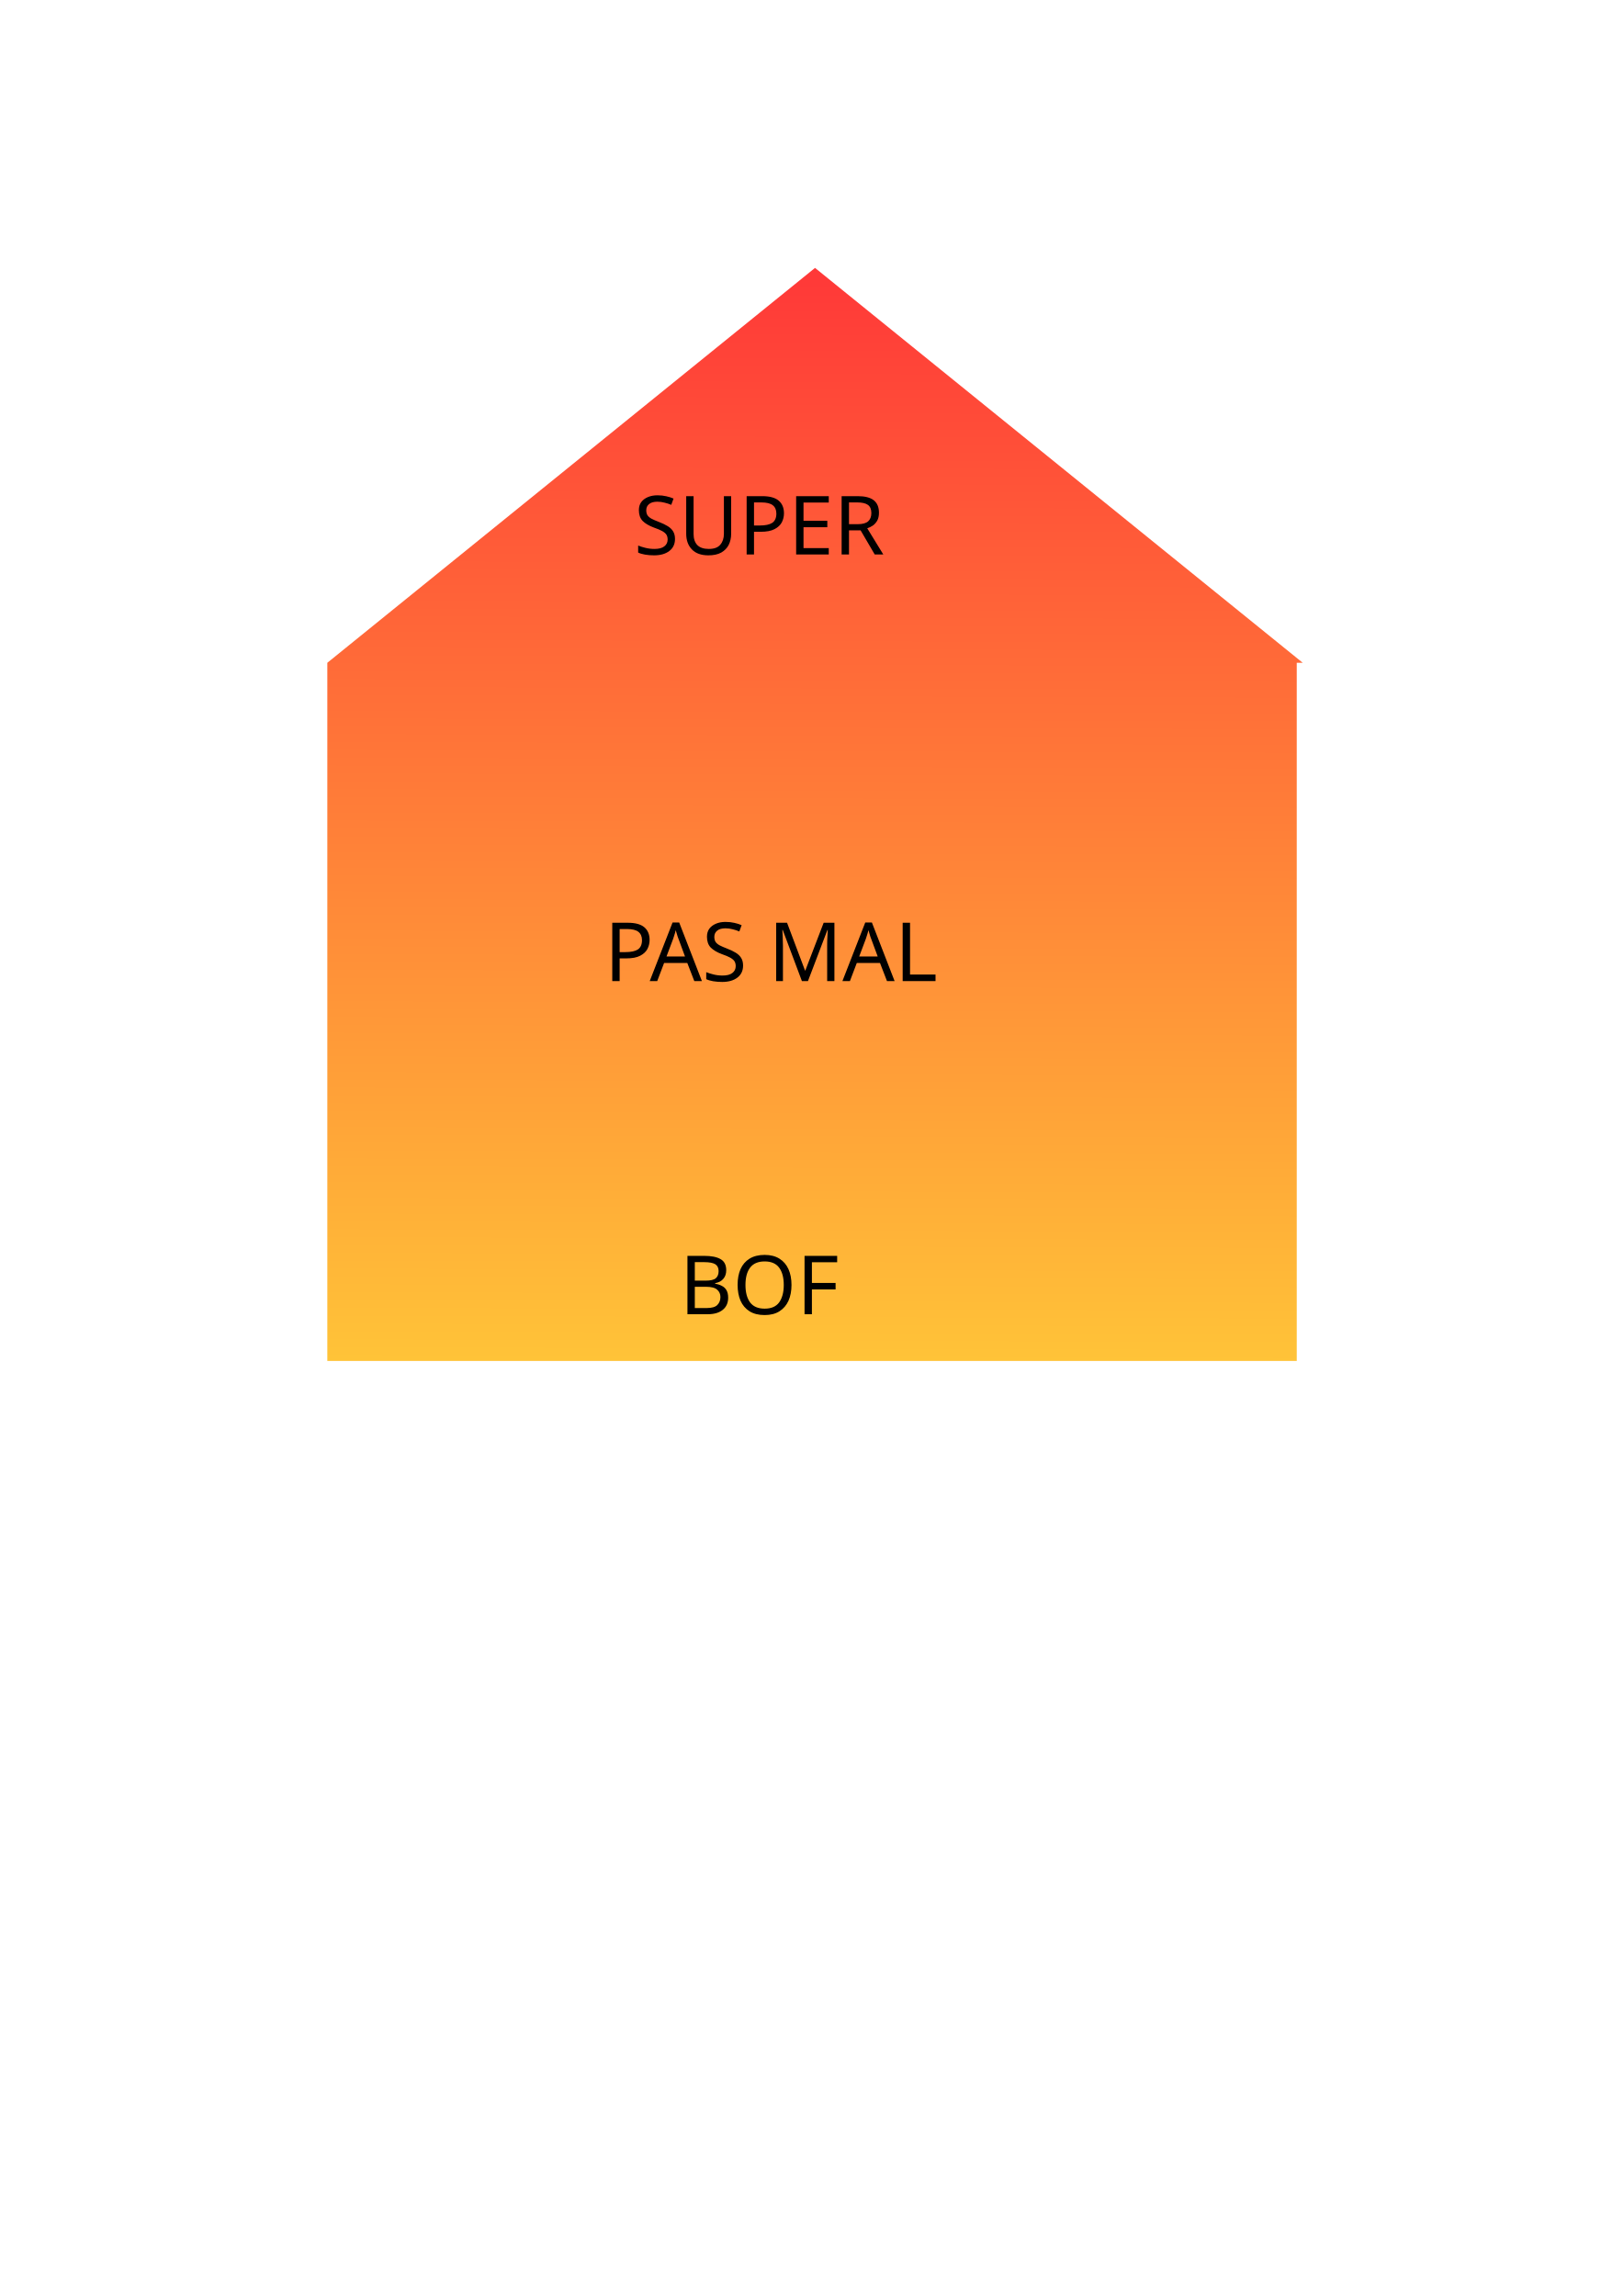
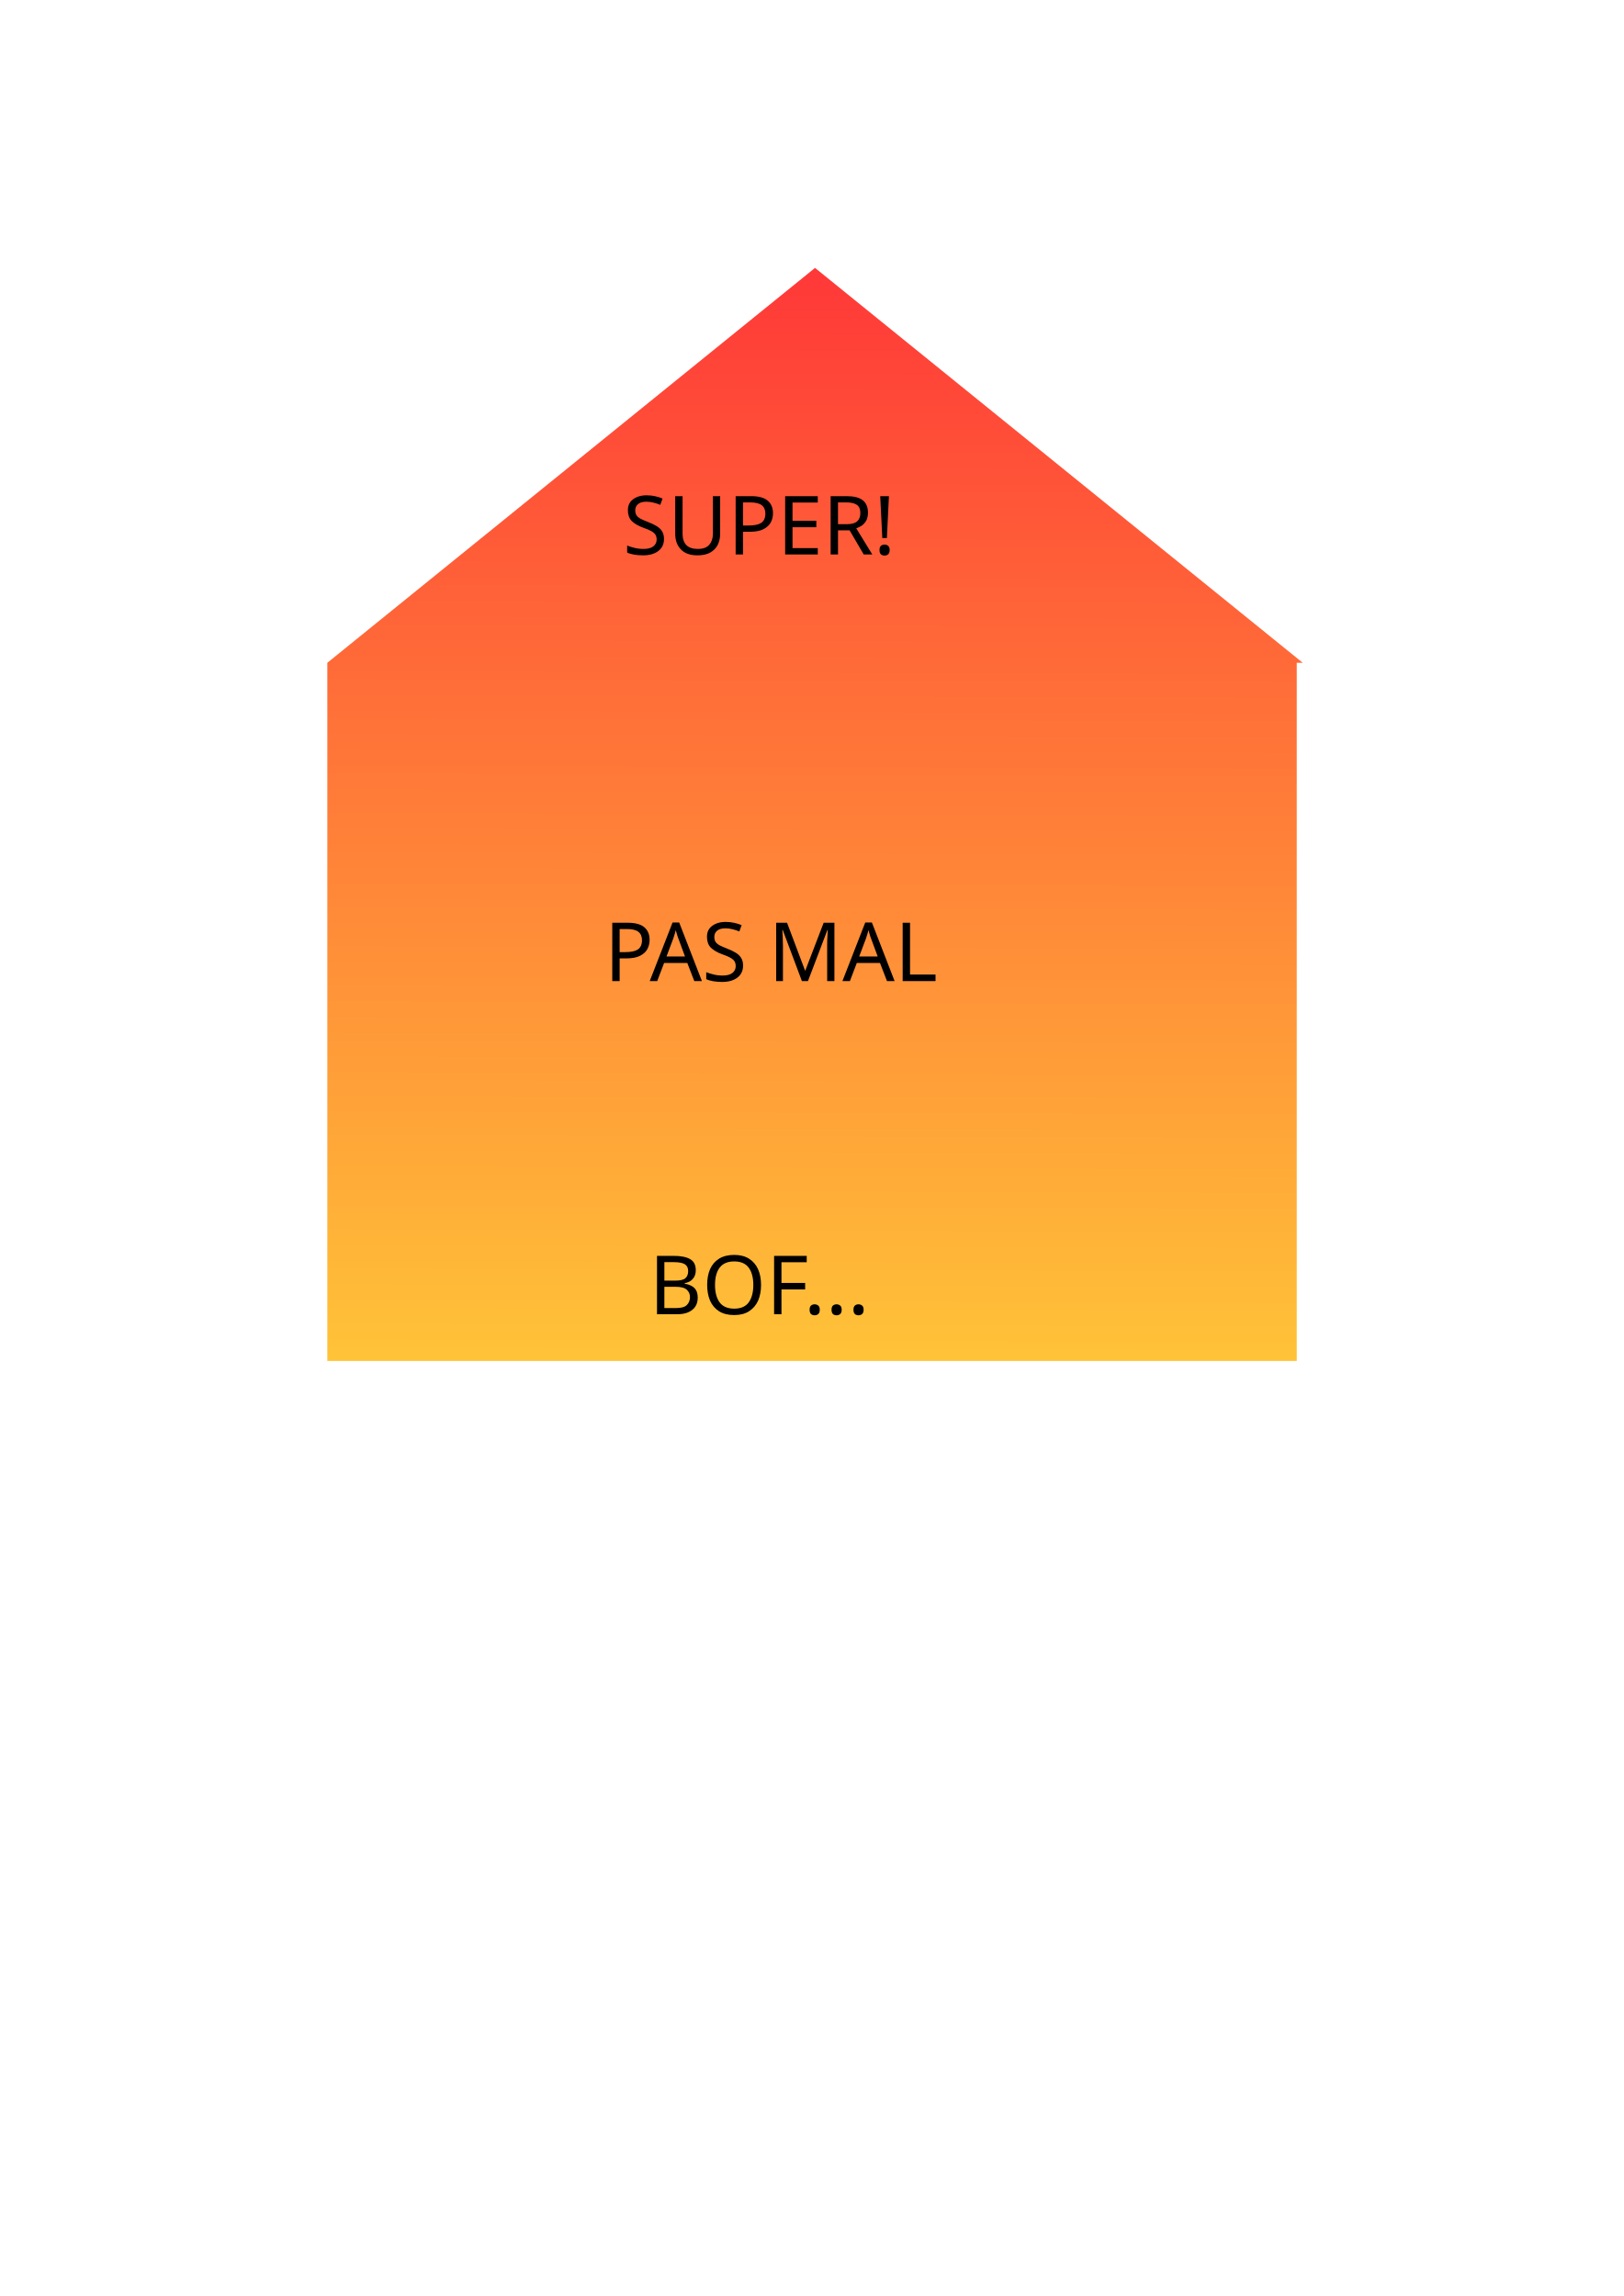
<svg xmlns="http://www.w3.org/2000/svg" xmlns:xlink="http://www.w3.org/1999/xlink" width="210mm" height="297mm" viewBox="0 0 210 297" version="1.1" id="svg845">
  <defs id="defs839">
    <linearGradient id="linearGradient861">
      <stop style="stop-color:#ff0000;stop-opacity:1" offset="0" id="stop857" />
      <stop style="stop-color:#ffff00;stop-opacity:1" offset="1" id="stop859" />
    </linearGradient>
    <linearGradient xlink:href="#linearGradient861" id="linearGradient863" x1="109.568" y1="24.071" x2="107.255" y2="385.809" gradientUnits="userSpaceOnUse" gradientTransform="matrix(4.383702,0,0,2.956028,-79.05538,48.39385)" />
    <linearGradient xlink:href="#linearGradient861" id="linearGradient870" gradientUnits="userSpaceOnUse" gradientTransform="matrix(1.159855,0,0,0.5582618,-21.67269,21.21644)" x1="109.568" y1="24.071" x2="107.255" y2="385.809" />
  </defs>
  <g id="layer1">
    <path style="fill:url(#linearGradient870);fill-opacity:0.779;stroke-width:0.215" d="M 105.411,34.654 73.872,60.195 42.333,85.735 V 176.048 H 167.715 V 85.735 h 0.772 L 136.949,60.195 Z" id="rect847" />
    <flowRoot xml:space="preserve" id="flowRoot893" style="font-style:normal;font-weight:normal;font-size:40px;line-height:1.25;font-family:sans-serif;text-align:center;letter-spacing:0px;word-spacing:0px;text-anchor:middle;fill:#000000;fill-opacity:1;stroke:none" transform="scale(0.2645833)">
      <flowRegion id="flowRegion895" style="text-align:center;text-anchor:middle">
        <rect id="rect897" width="473.884" height="120.001" x="162.857" y="956.805" style="text-align:center;text-anchor:middle" />
      </flowRegion>
      <flowPara id="flowPara863" />
    </flowRoot>
    <text xml:space="preserve" style="font-style:normal;font-weight:normal;font-size:10.583px;line-height:1.25;font-family:sans-serif;text-align:center;letter-spacing:0px;word-spacing:0px;text-anchor:middle;fill:#000000;fill-opacity:1;stroke:none;stroke-width:0.265" x="84.667" y="118.595" id="text937">
      <tspan id="tspan935" x="84.667" y="128.251" style="stroke-width:0.265" />
    </text>
    <text xml:space="preserve" style="font-style:normal;font-weight:normal;font-size:10.583px;line-height:1.25;font-family:sans-serif;text-align:center;letter-spacing:0px;word-spacing:0px;text-anchor:middle;fill:#000000;fill-opacity:1;stroke:none;stroke-width:0.265" x="106.589" y="126.911" id="text941">
      <tspan id="tspan939" x="106.589" y="126.911" style="stroke-width:0.265">PAS MAL</tspan>
    </text>
    <text xml:space="preserve" style="font-style:normal;font-weight:normal;font-size:10.583px;line-height:1.25;font-family:sans-serif;text-align:center;letter-spacing:0px;word-spacing:0px;text-anchor:middle;fill:#000000;fill-opacity:1;stroke:none;stroke-width:0.265" x="105.077" y="71.726" id="text945">
-       <tspan id="tspan943" x="105.077" y="71.726" style="stroke-width:0.265">SUPER</tspan>
+       <tspan id="tspan943" x="105.077" y="71.726" style="stroke-width:0.265">SUPER!</tspan>
    </text>
    <text xml:space="preserve" style="font-style:normal;font-weight:normal;font-size:10.583px;line-height:1.25;font-family:sans-serif;text-align:center;letter-spacing:0px;word-spacing:0px;text-anchor:middle;fill:#000000;fill-opacity:1;stroke:none;stroke-width:0.265" x="105.077" y="170" id="text1500">
-       <tspan id="tspan1498" x="105.077" y="170" style="stroke-width:0.265">BOF</tspan>
+       <tspan id="tspan1498" x="105.077" y="170" style="stroke-width:0.265">BOF...</tspan>
    </text>
  </g>
</svg>
